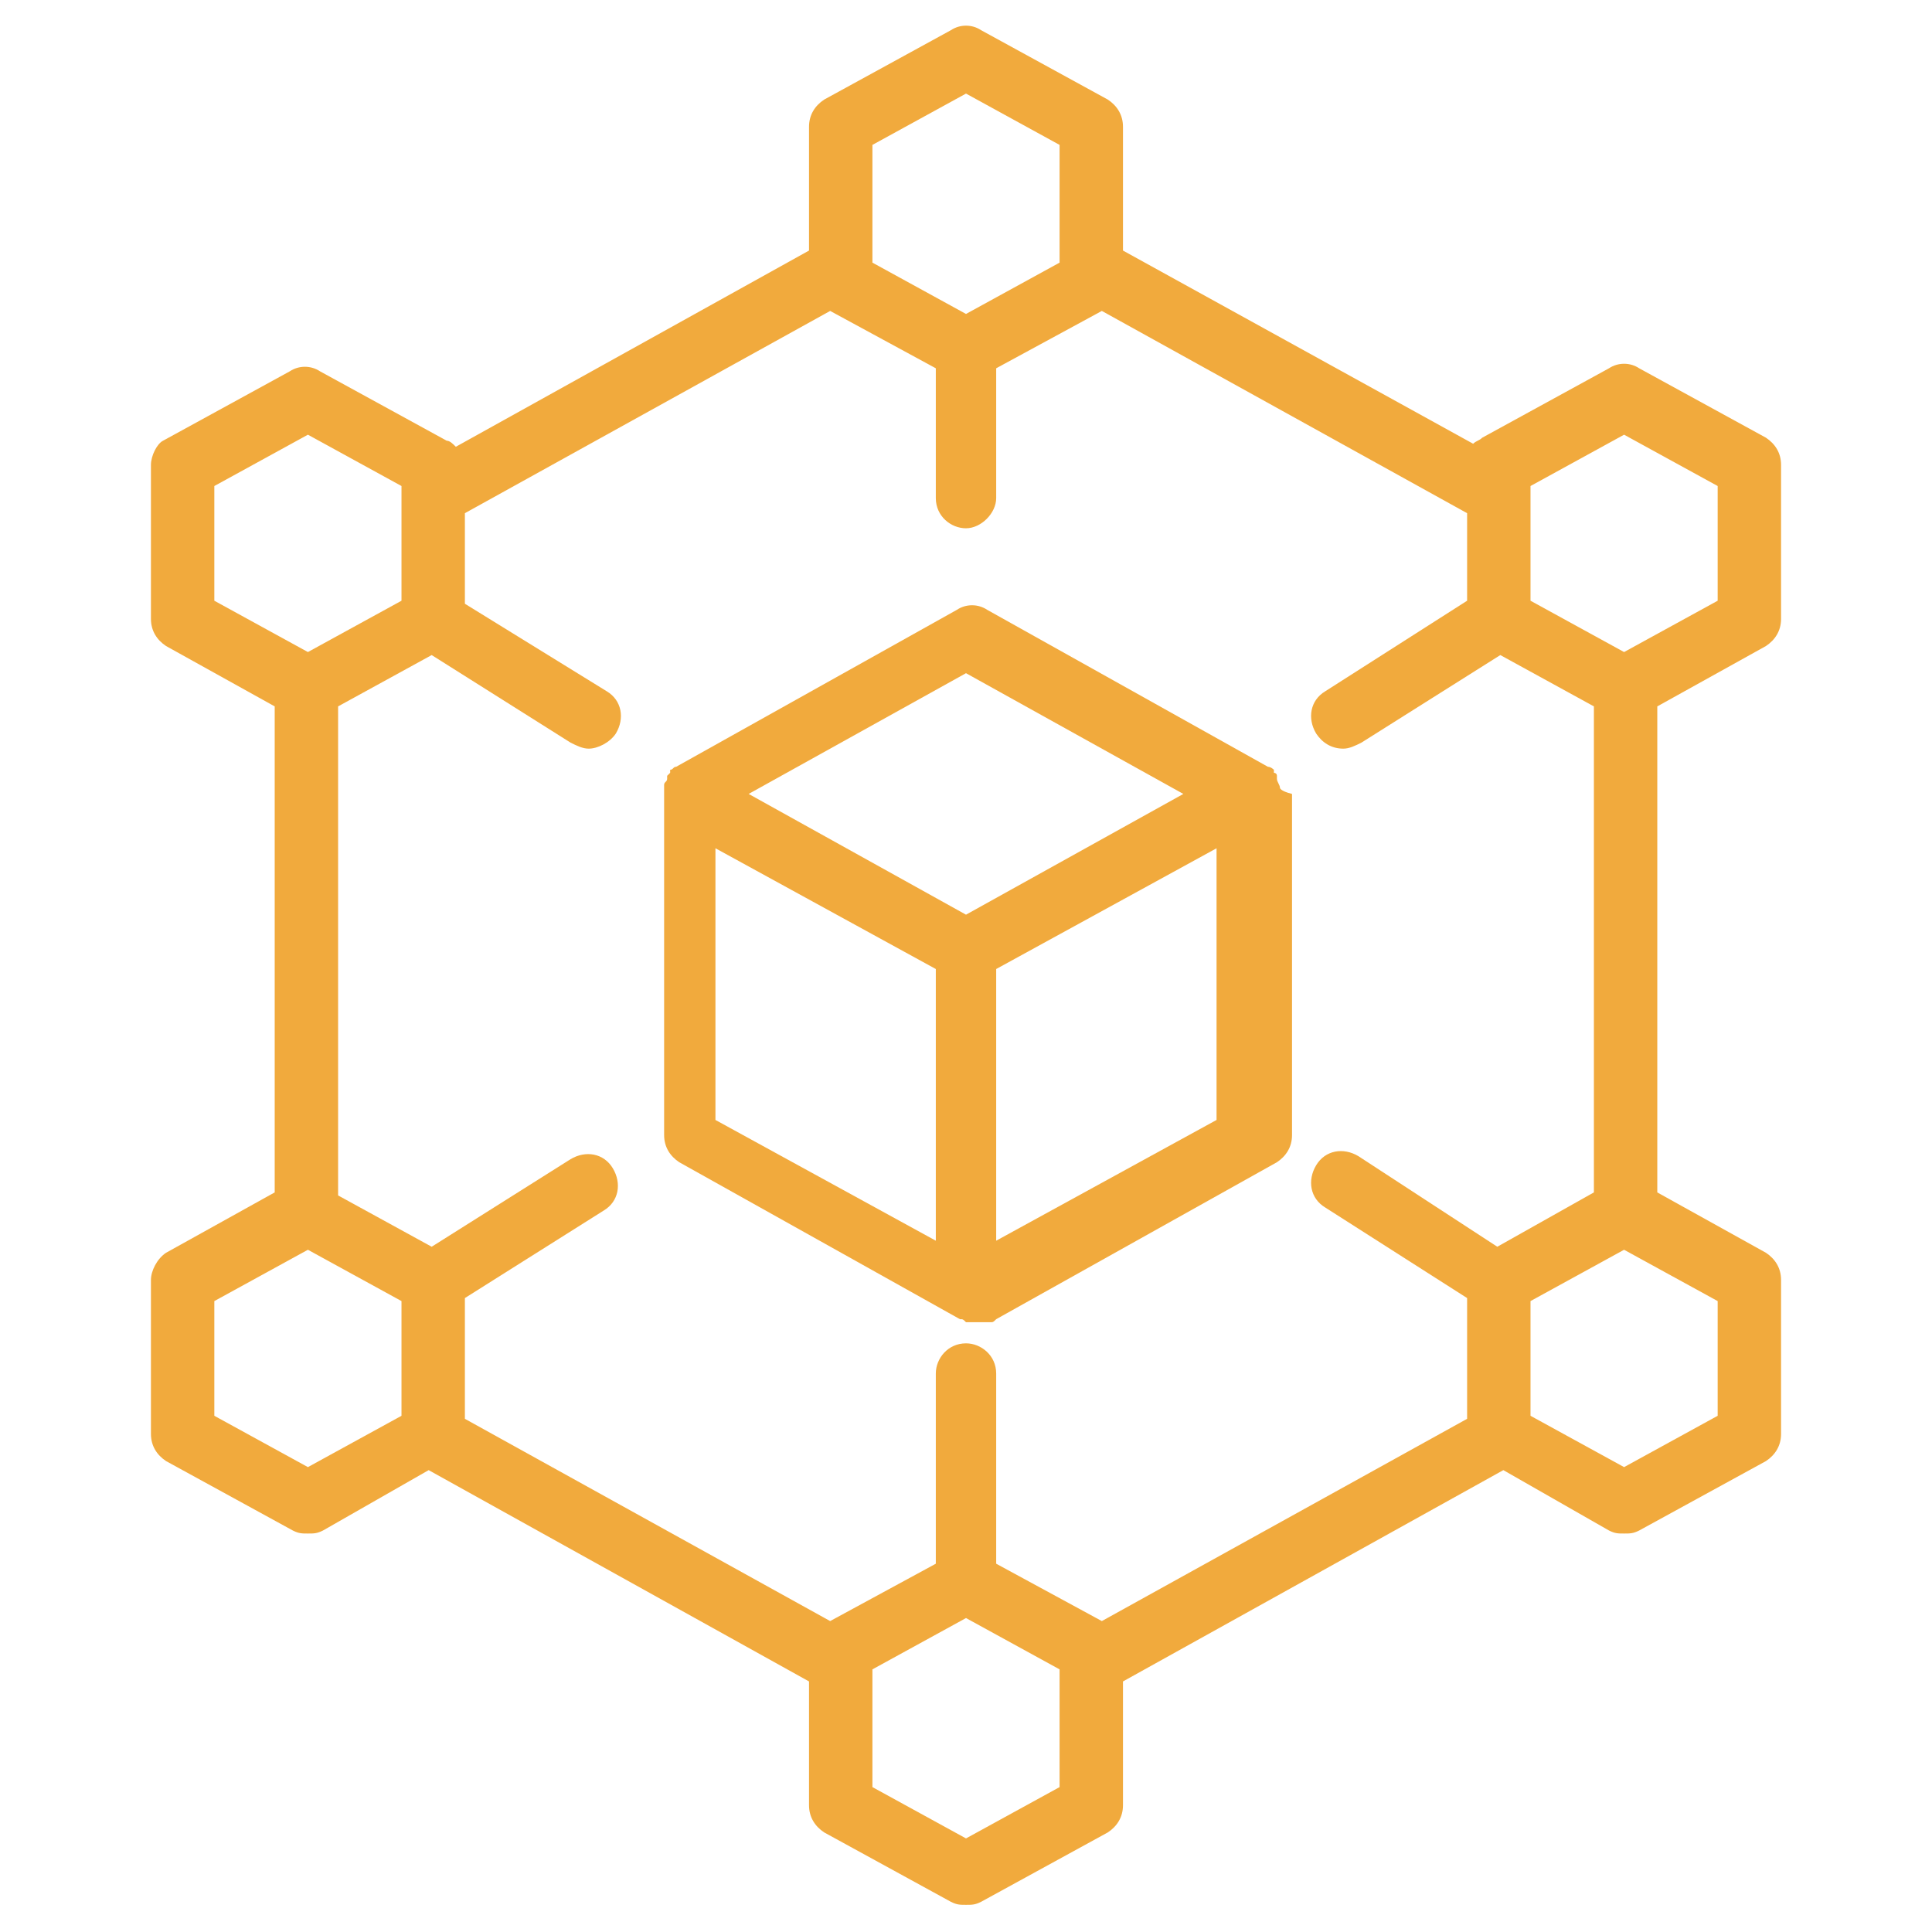
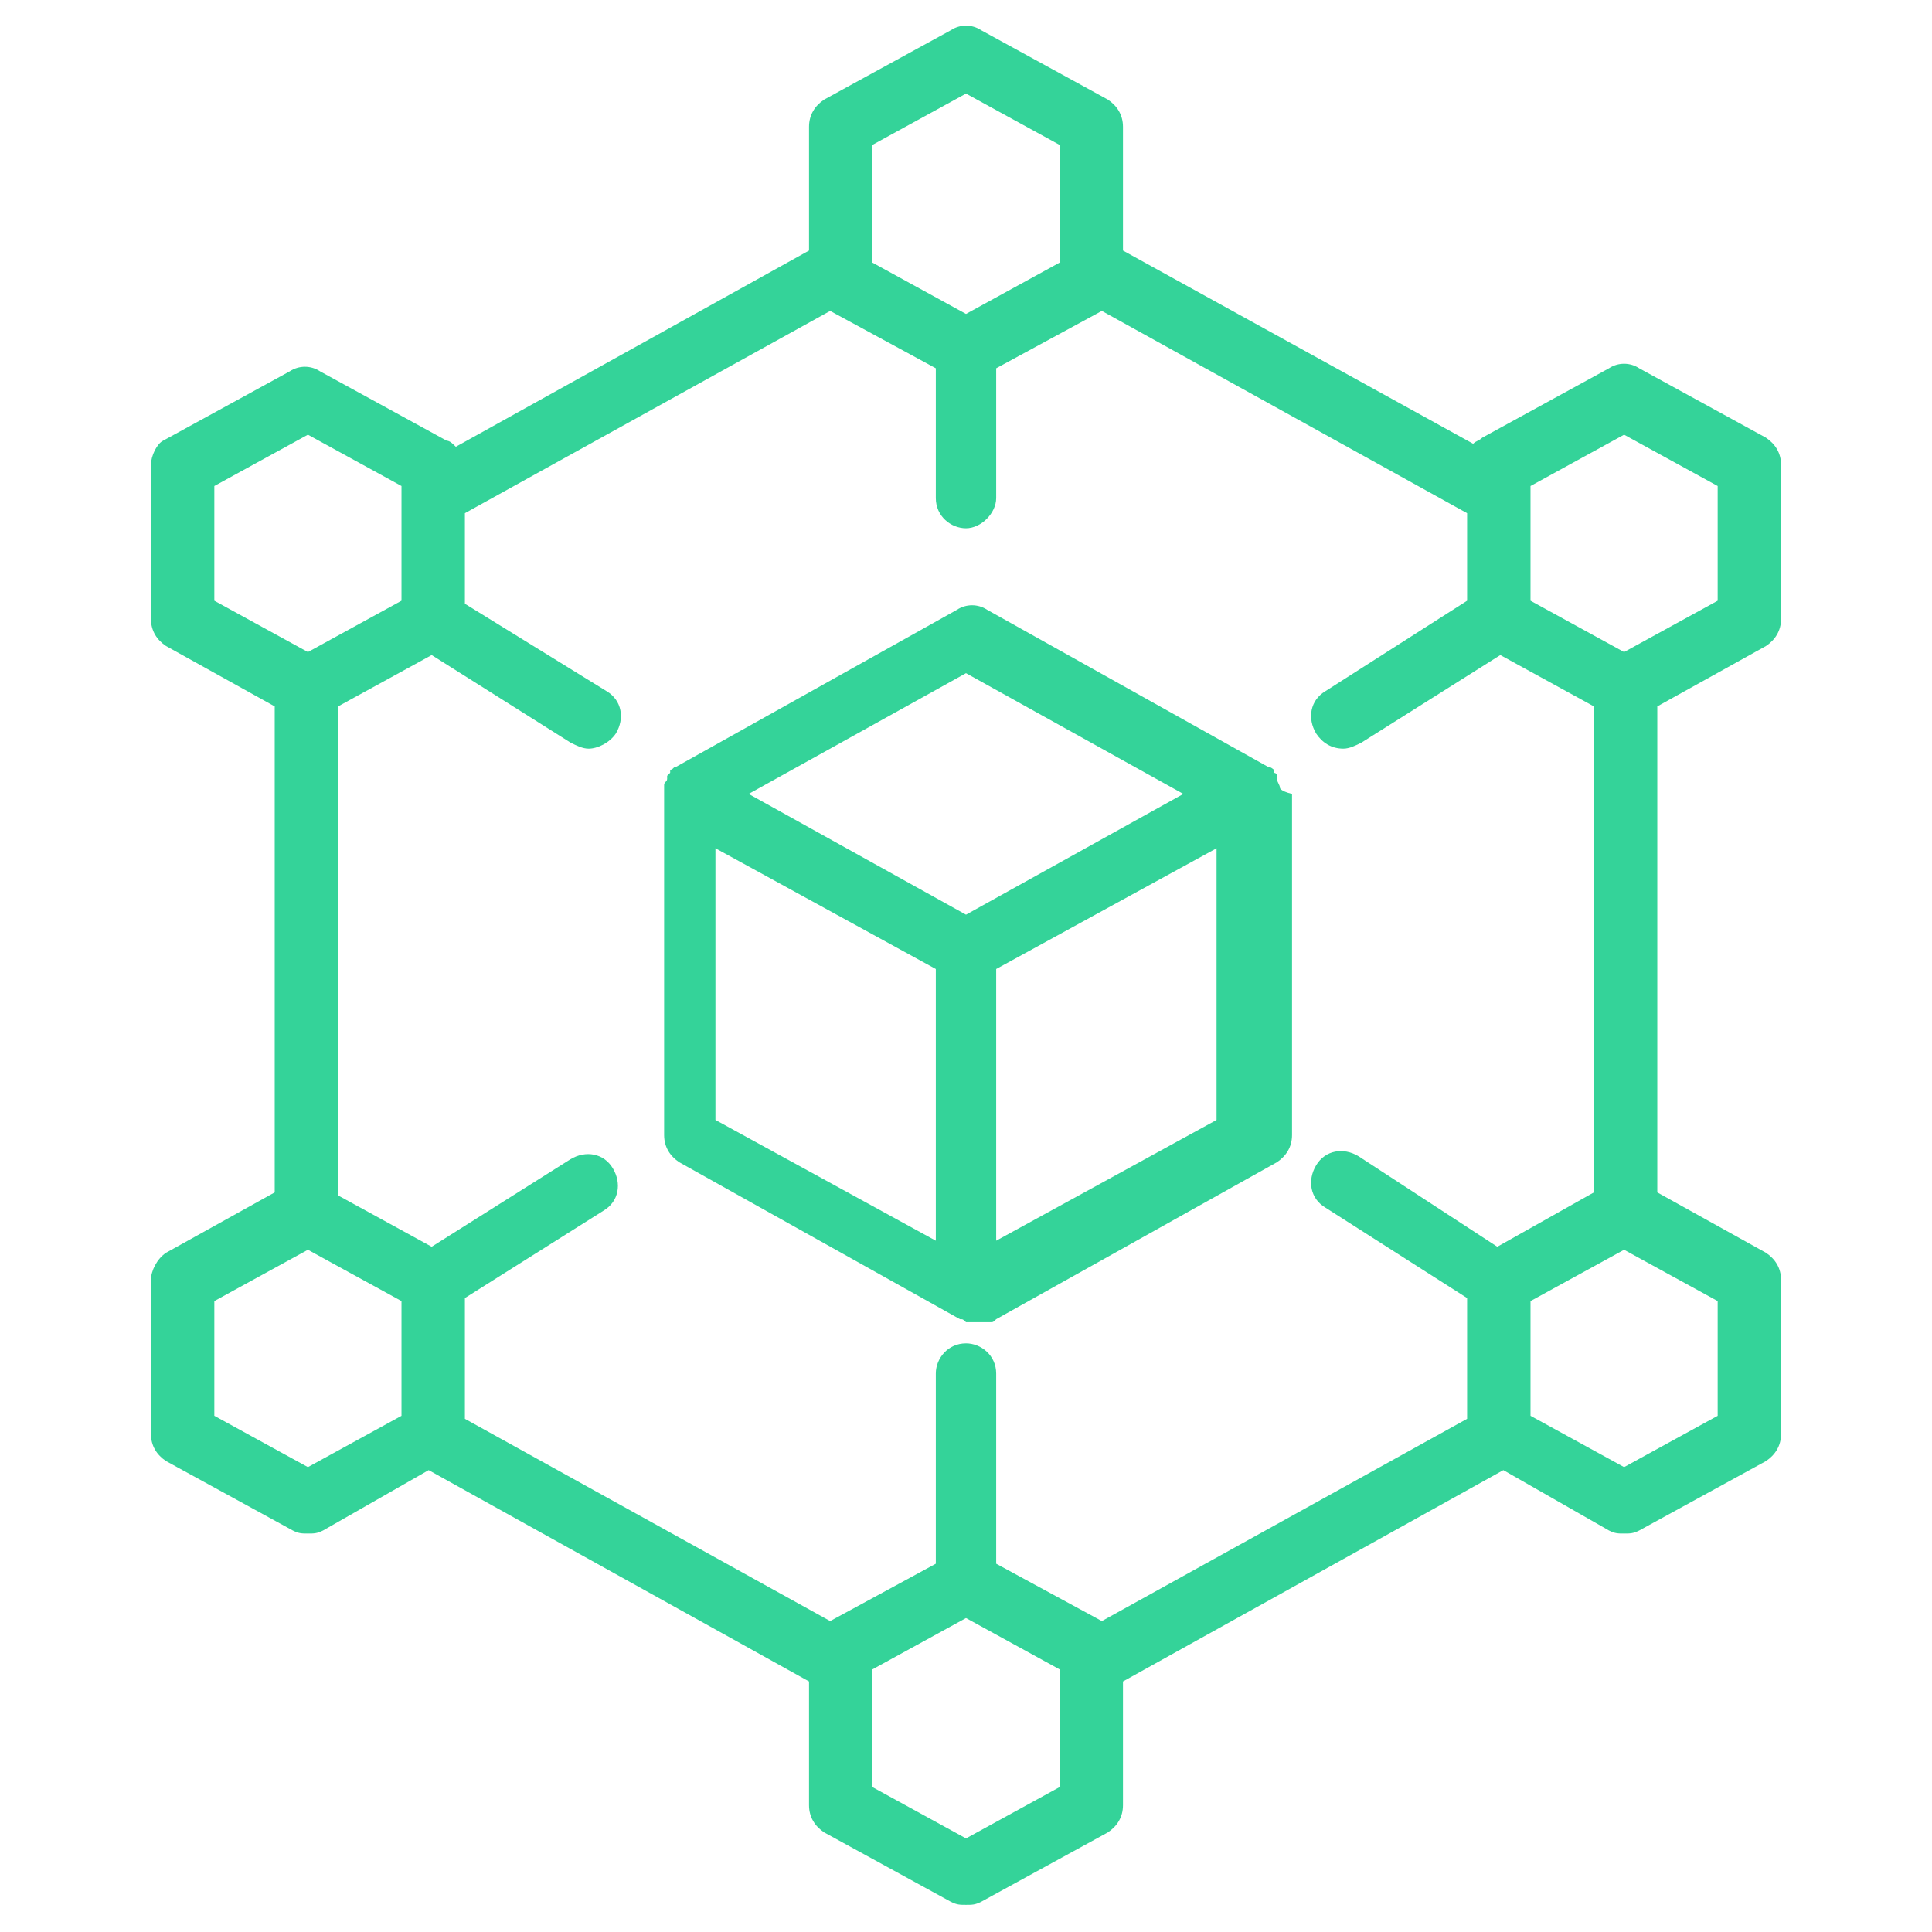
<svg xmlns="http://www.w3.org/2000/svg" version="1.1" id="Layer_1" x="0px" y="0px" viewBox="0 0 64 64" style="enable-background:new 0 0 64 64;" xml:space="preserve">
  <style type="text/css">
- 	.st0{fill:#F1AA3D;}
+ 	.st0{fill:#34D399;}
</style>
  <g>
    <path class="st0" d="M42.4,26.1C42.4,26,42.4,26,42.4,26.1c0-0.1-0.1-0.2-0.1-0.3c0,0,0,0,0-0.1c0-0.1-0.1-0.1-0.1-0.1   c0,0,0,0,0-0.1c0,0-0.1-0.1-0.2-0.1c0,0,0,0,0,0c0,0,0,0,0,0c0,0,0,0,0,0l-9.3-5.2c-0.3-0.2-0.7-0.2-1,0l-9.3,5.2c0,0,0,0,0,0   c0,0,0,0,0,0c0,0,0,0,0,0c-0.1,0-0.1,0.1-0.2,0.1c0,0,0,0,0,0.1c0,0-0.1,0.1-0.1,0.1c0,0,0,0,0,0.1c0,0.1-0.1,0.1-0.1,0.2   c0,0,0,0,0,0c0,0.1,0,0.1,0,0.2c0,0,0,0,0,0v11.4c0,0.4,0.2,0.7,0.5,0.9l9.3,5.2c0.1,0,0.1,0,0.2,0.1c0,0,0,0,0.1,0   c0.1,0,0.2,0,0.3,0c0.1,0,0.2,0,0.3,0c0,0,0.1,0,0.1,0c0.1,0,0.1,0,0.2-0.1l9.3-5.2c0.3-0.2,0.5-0.5,0.5-0.9V26.3c0,0,0,0,0,0   C42.4,26.2,42.4,26.1,42.4,26.1L42.4,26.1z M32,22.3l7.2,4l-7.2,4l-7.2-4L32,22.3z M31,41.1l-7.3-4v-9l7.3,4V41.1z M40.3,37.1   l-7.3,4v-9l7.3-4V37.1z" />
    <path class="st0" d="M58.5,21.4c0.3-0.2,0.5-0.5,0.5-0.9v-5.1c0-0.4-0.2-0.7-0.5-0.9l-4.2-2.3c-0.3-0.2-0.7-0.2-1,0l-4.2,2.3   c-0.1,0.1-0.2,0.1-0.3,0.2L37.2,8.3V4.2c0-0.4-0.2-0.7-0.5-0.9L32.5,1c-0.3-0.2-0.7-0.2-1,0l-4.2,2.3c-0.3,0.2-0.5,0.5-0.5,0.9v4.1   l-11.7,6.5c-0.1-0.1-0.2-0.2-0.3-0.2l-4.2-2.3c-0.3-0.2-0.7-0.2-1,0l-4.2,2.3C5.2,14.7,5,15.1,5,15.4v5.1c0,0.4,0.2,0.7,0.5,0.9   l3.6,2v16.1l-3.6,2C5.2,41.7,5,42.1,5,42.4v5.1c0,0.4,0.2,0.7,0.5,0.9l4.2,2.3c0.2,0.1,0.3,0.1,0.5,0.1s0.3,0,0.5-0.1l3.5-2l12.6,7   v4.1c0,0.4,0.2,0.7,0.5,0.9l4.2,2.3c0.2,0.1,0.3,0.1,0.5,0.1s0.3,0,0.5-0.1l4.2-2.3c0.3-0.2,0.5-0.5,0.5-0.9v-4.1l12.6-7l3.5,2   c0.2,0.1,0.3,0.1,0.5,0.1s0.3,0,0.5-0.1l4.2-2.3c0.3-0.2,0.5-0.5,0.5-0.9v-5.1c0-0.4-0.2-0.7-0.5-0.9l-3.6-2V23.4L58.5,21.4z    M28.9,4.8L32,3.1l3.1,1.7v3.9L32,10.4l-3.1-1.7V4.8z M7.1,19.9v-3.8l3.1-1.7l3.1,1.7v3.8l-3.1,1.7L7.1,19.9z M13.3,46.9l-3.1,1.7   l-3.1-1.7v-3.8l3.1-1.7l3.1,1.7V46.9z M35.1,59.2L32,60.9l-3.1-1.7v-3.9l3.1-1.7l3.1,1.7V59.2z M49.6,41.3L45,38.3   c-0.5-0.3-1.1-0.2-1.4,0.3c-0.3,0.5-0.2,1.1,0.3,1.4l4.7,3v4l-12.1,6.7L33,51.8v-6.3c0-0.6-0.5-1-1-1c-0.6,0-1,0.5-1,1v6.3   l-3.5,1.9L15.4,47v-4l4.6-2.9c0.5-0.3,0.6-0.9,0.3-1.4c-0.3-0.5-0.9-0.6-1.4-0.3l-4.6,2.9l-3.1-1.7V23.4l3.1-1.7l4.6,2.9   c0.2,0.1,0.4,0.2,0.6,0.2c0.3,0,0.7-0.2,0.9-0.5c0.3-0.5,0.2-1.1-0.3-1.4L15.4,20v-3l12.1-6.7l3.5,1.9c0,0,0,0,0,0.1v4.2   c0,0.6,0.5,1,1,1s1-0.5,1-1v-4.2c0,0,0,0,0-0.1l3.5-1.9L48.6,17v2.9l-4.7,3c-0.5,0.3-0.6,0.9-0.3,1.4c0.2,0.3,0.5,0.5,0.9,0.5   c0.2,0,0.4-0.1,0.6-0.2l4.6-2.9l3.1,1.7v16.1L49.6,41.3z M56.9,43.1v3.8l-3.1,1.7l-3.1-1.7v-3.8l3.1-1.7L56.9,43.1z M53.8,21.6   l-3.1-1.7v-3.8l3.1-1.7l3.1,1.7v3.8L53.8,21.6z" />
  </g>
</svg>
